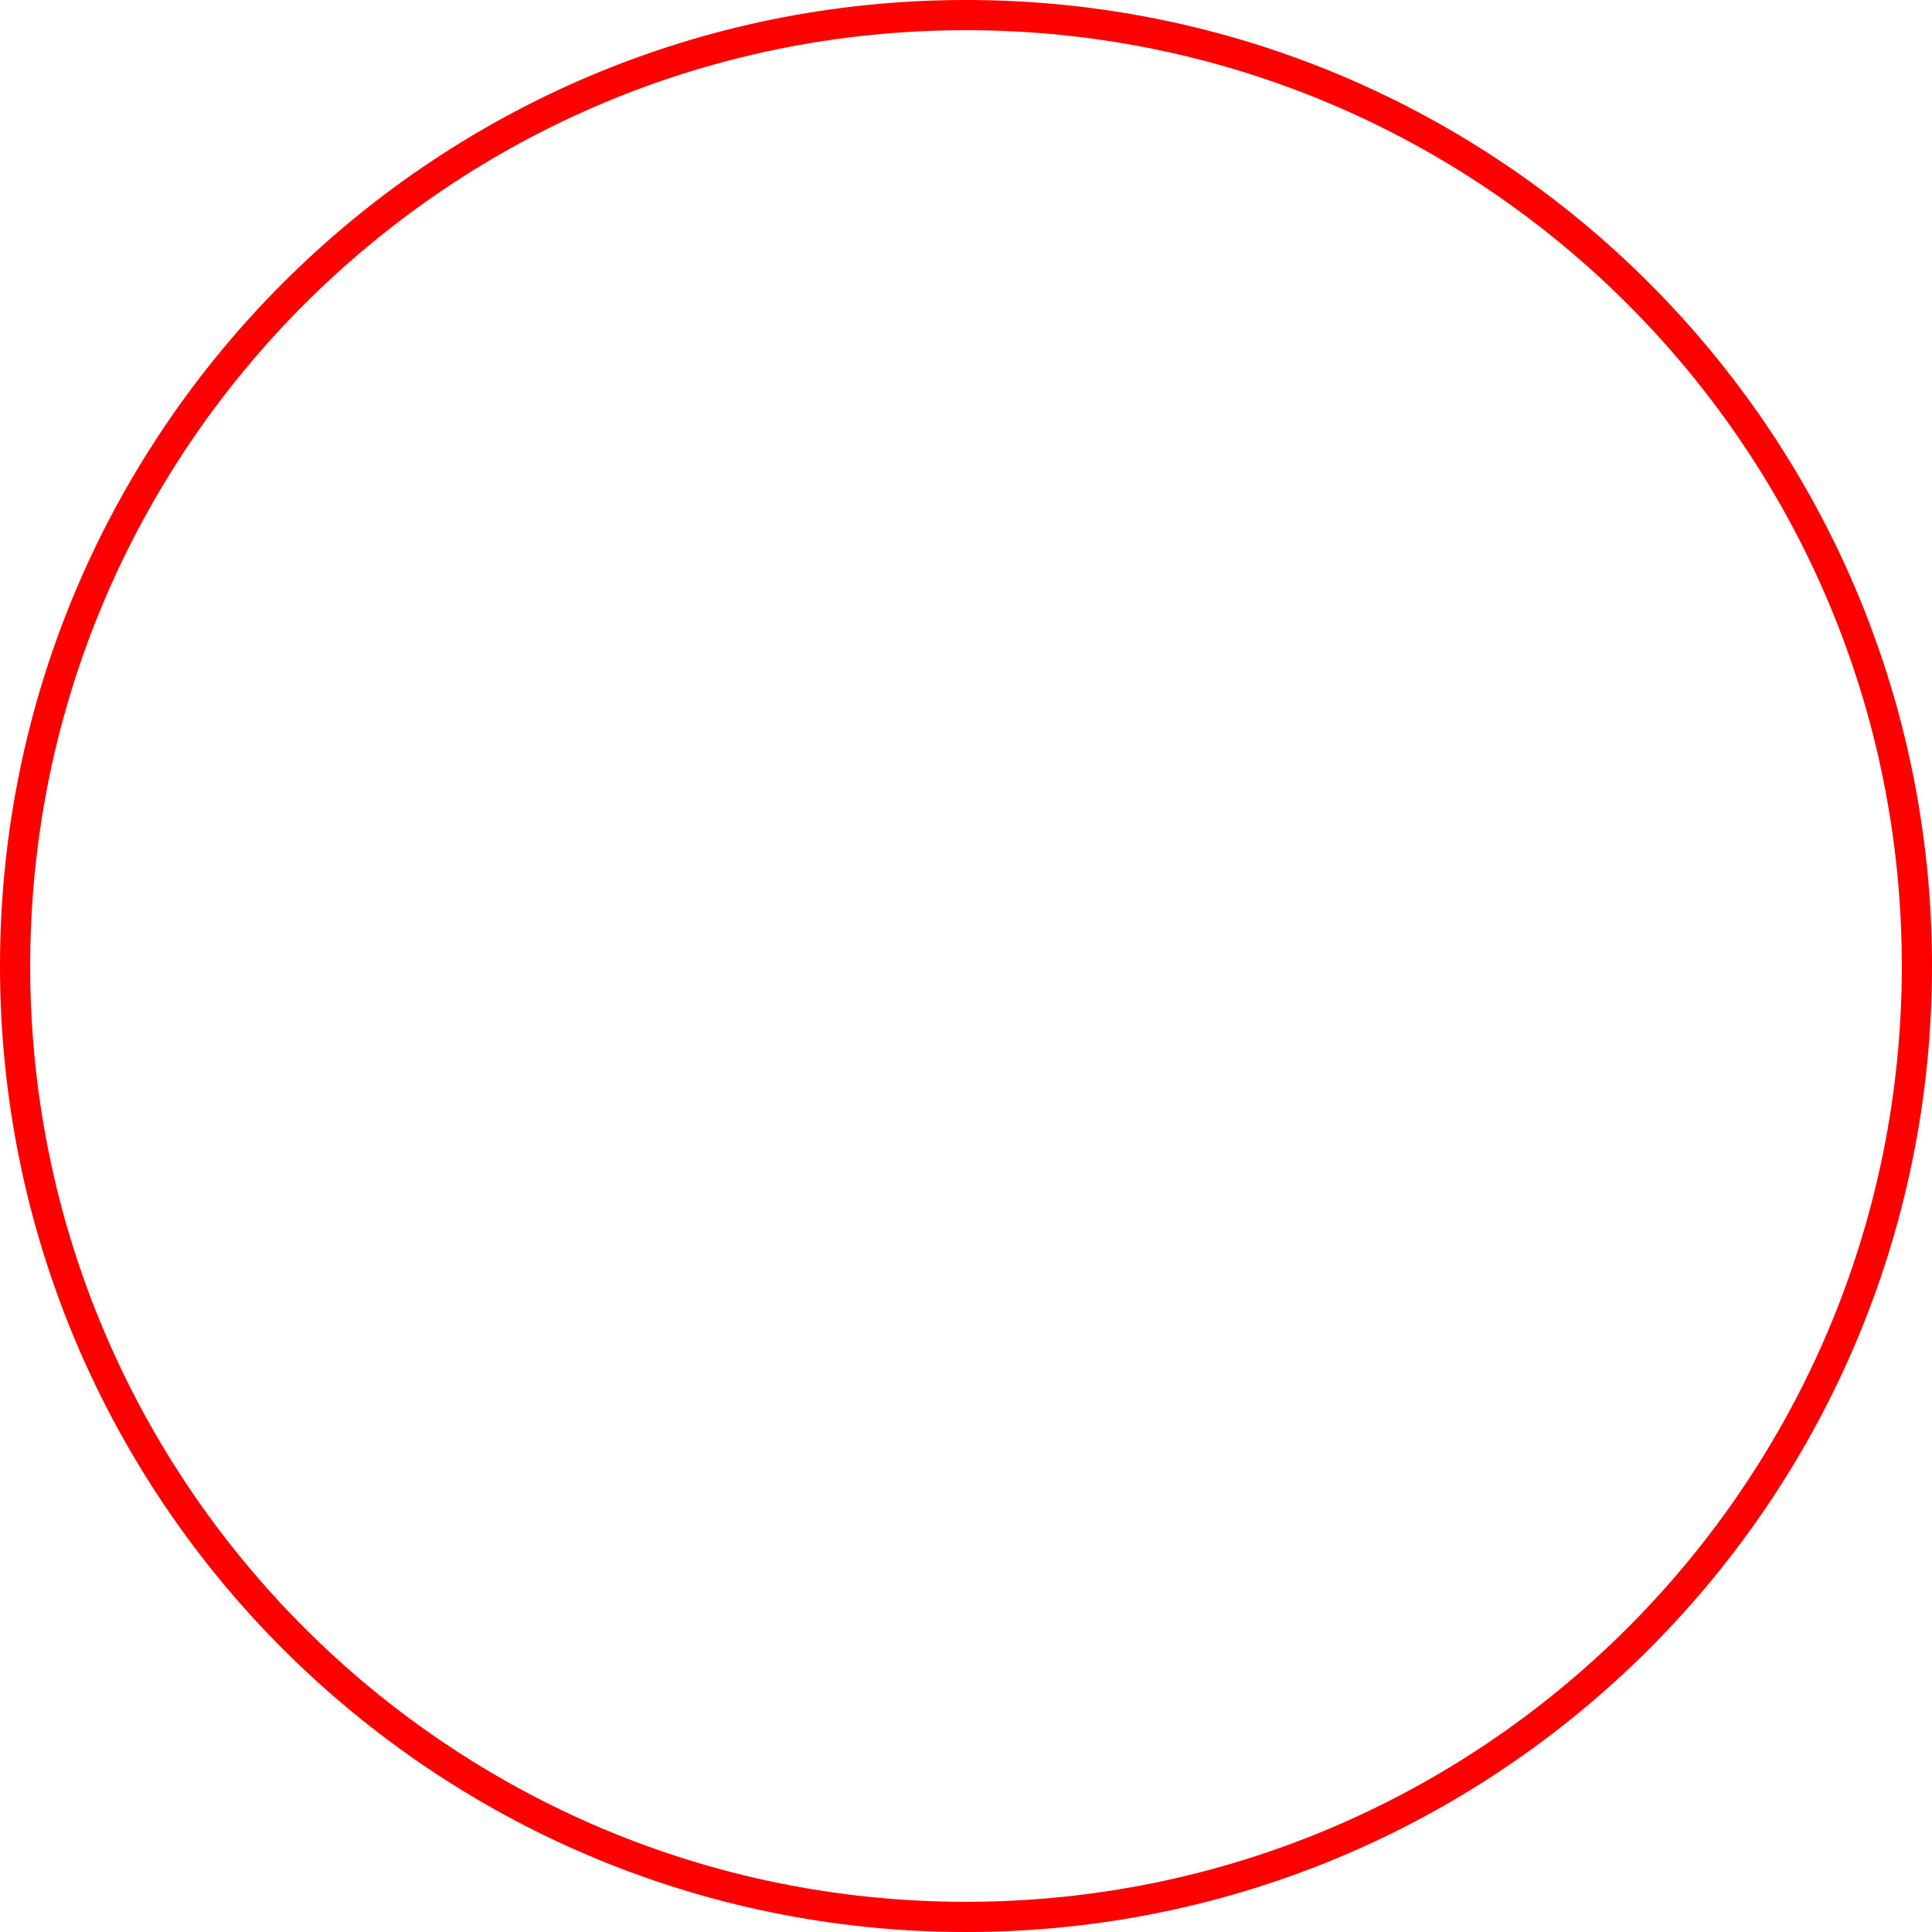
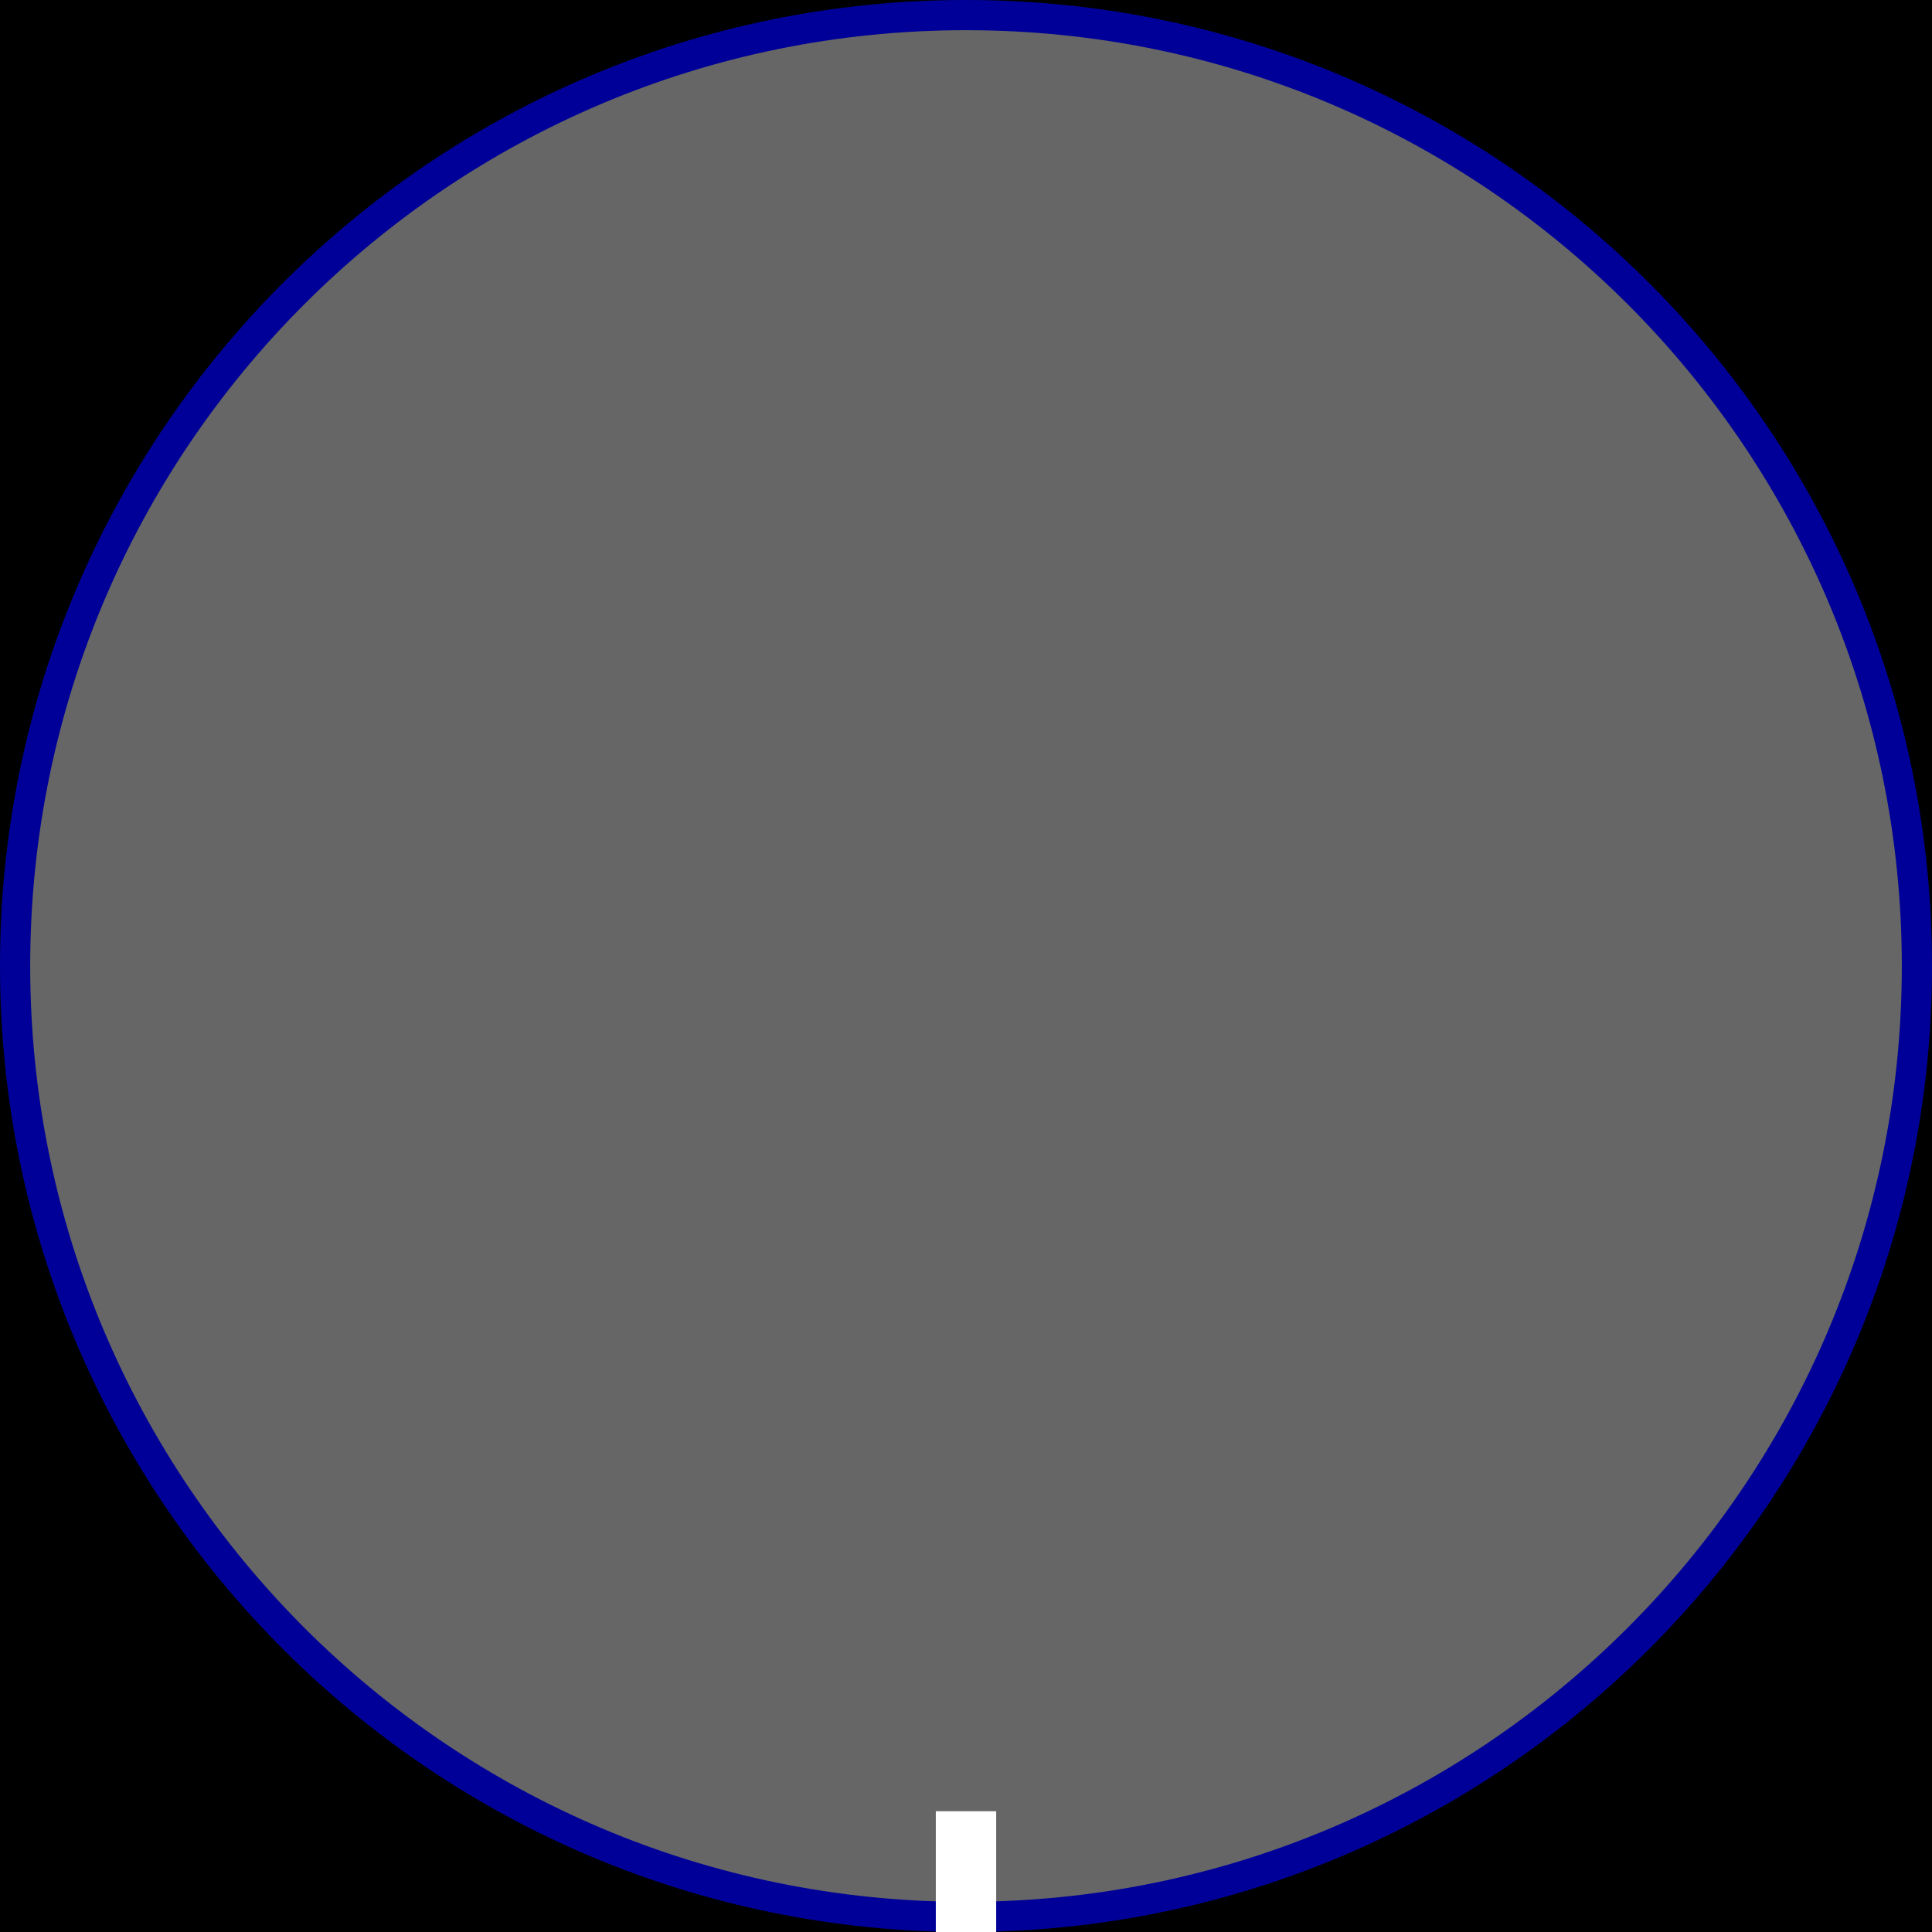
<svg xmlns="http://www.w3.org/2000/svg" width="512" height="512" viewBox="0 0 512 512">
-   <path fill="none" stroke-width="8" stroke-linecap="butt" stroke-linejoin="miter" stroke="rgb(100%, 0%, 0%)" stroke-opacity="1" stroke-miterlimit="10" d="M 508 256 C 508 395.176 395.176 508 256 508 C 116.824 508 4 395.176 4 256 C 4 116.824 116.824 4 256 4 C 395.176 4 508 116.824 508 256 " />
+   <rect x="-51.2" y="-51.2" width="614.4" height="614.4" fill="rgb(0%, 0%, 0%)" fill-opacity="1" />
+   <path fill="none" stroke-width="16" stroke-linecap="butt" stroke-linejoin="miter" stroke="rgb(0%, 0%, 60%)" stroke-opacity="1" stroke-miterlimit="10" d="M 504 256 C 504 392.965 392.965 504 256 504 C 119.035 504 8 392.965 8 256 C 8 119.035 119.035 8 256 8 C 392.965 8 504 119.035 504 256 " />
+   <path fill-rule="nonzero" fill="rgb(40%, 40%, 40%)" fill-opacity="1" d="M 504 256 C 504 392.965 392.965 504 256 504 C 119.035 504 8 392.965 8 256 C 8 119.035 119.035 8 256 8 C 392.965 8 504 119.035 504 256 " />
+   <path fill="none" stroke-width="16" stroke-linecap="butt" stroke-linejoin="miter" stroke="rgb(100%, 100%, 100%)" stroke-opacity="1" stroke-miterlimit="10" d="M 0 256 L 0 224 " transform="matrix(1, 0, 0, 1, 256, 256)" />
</svg>
